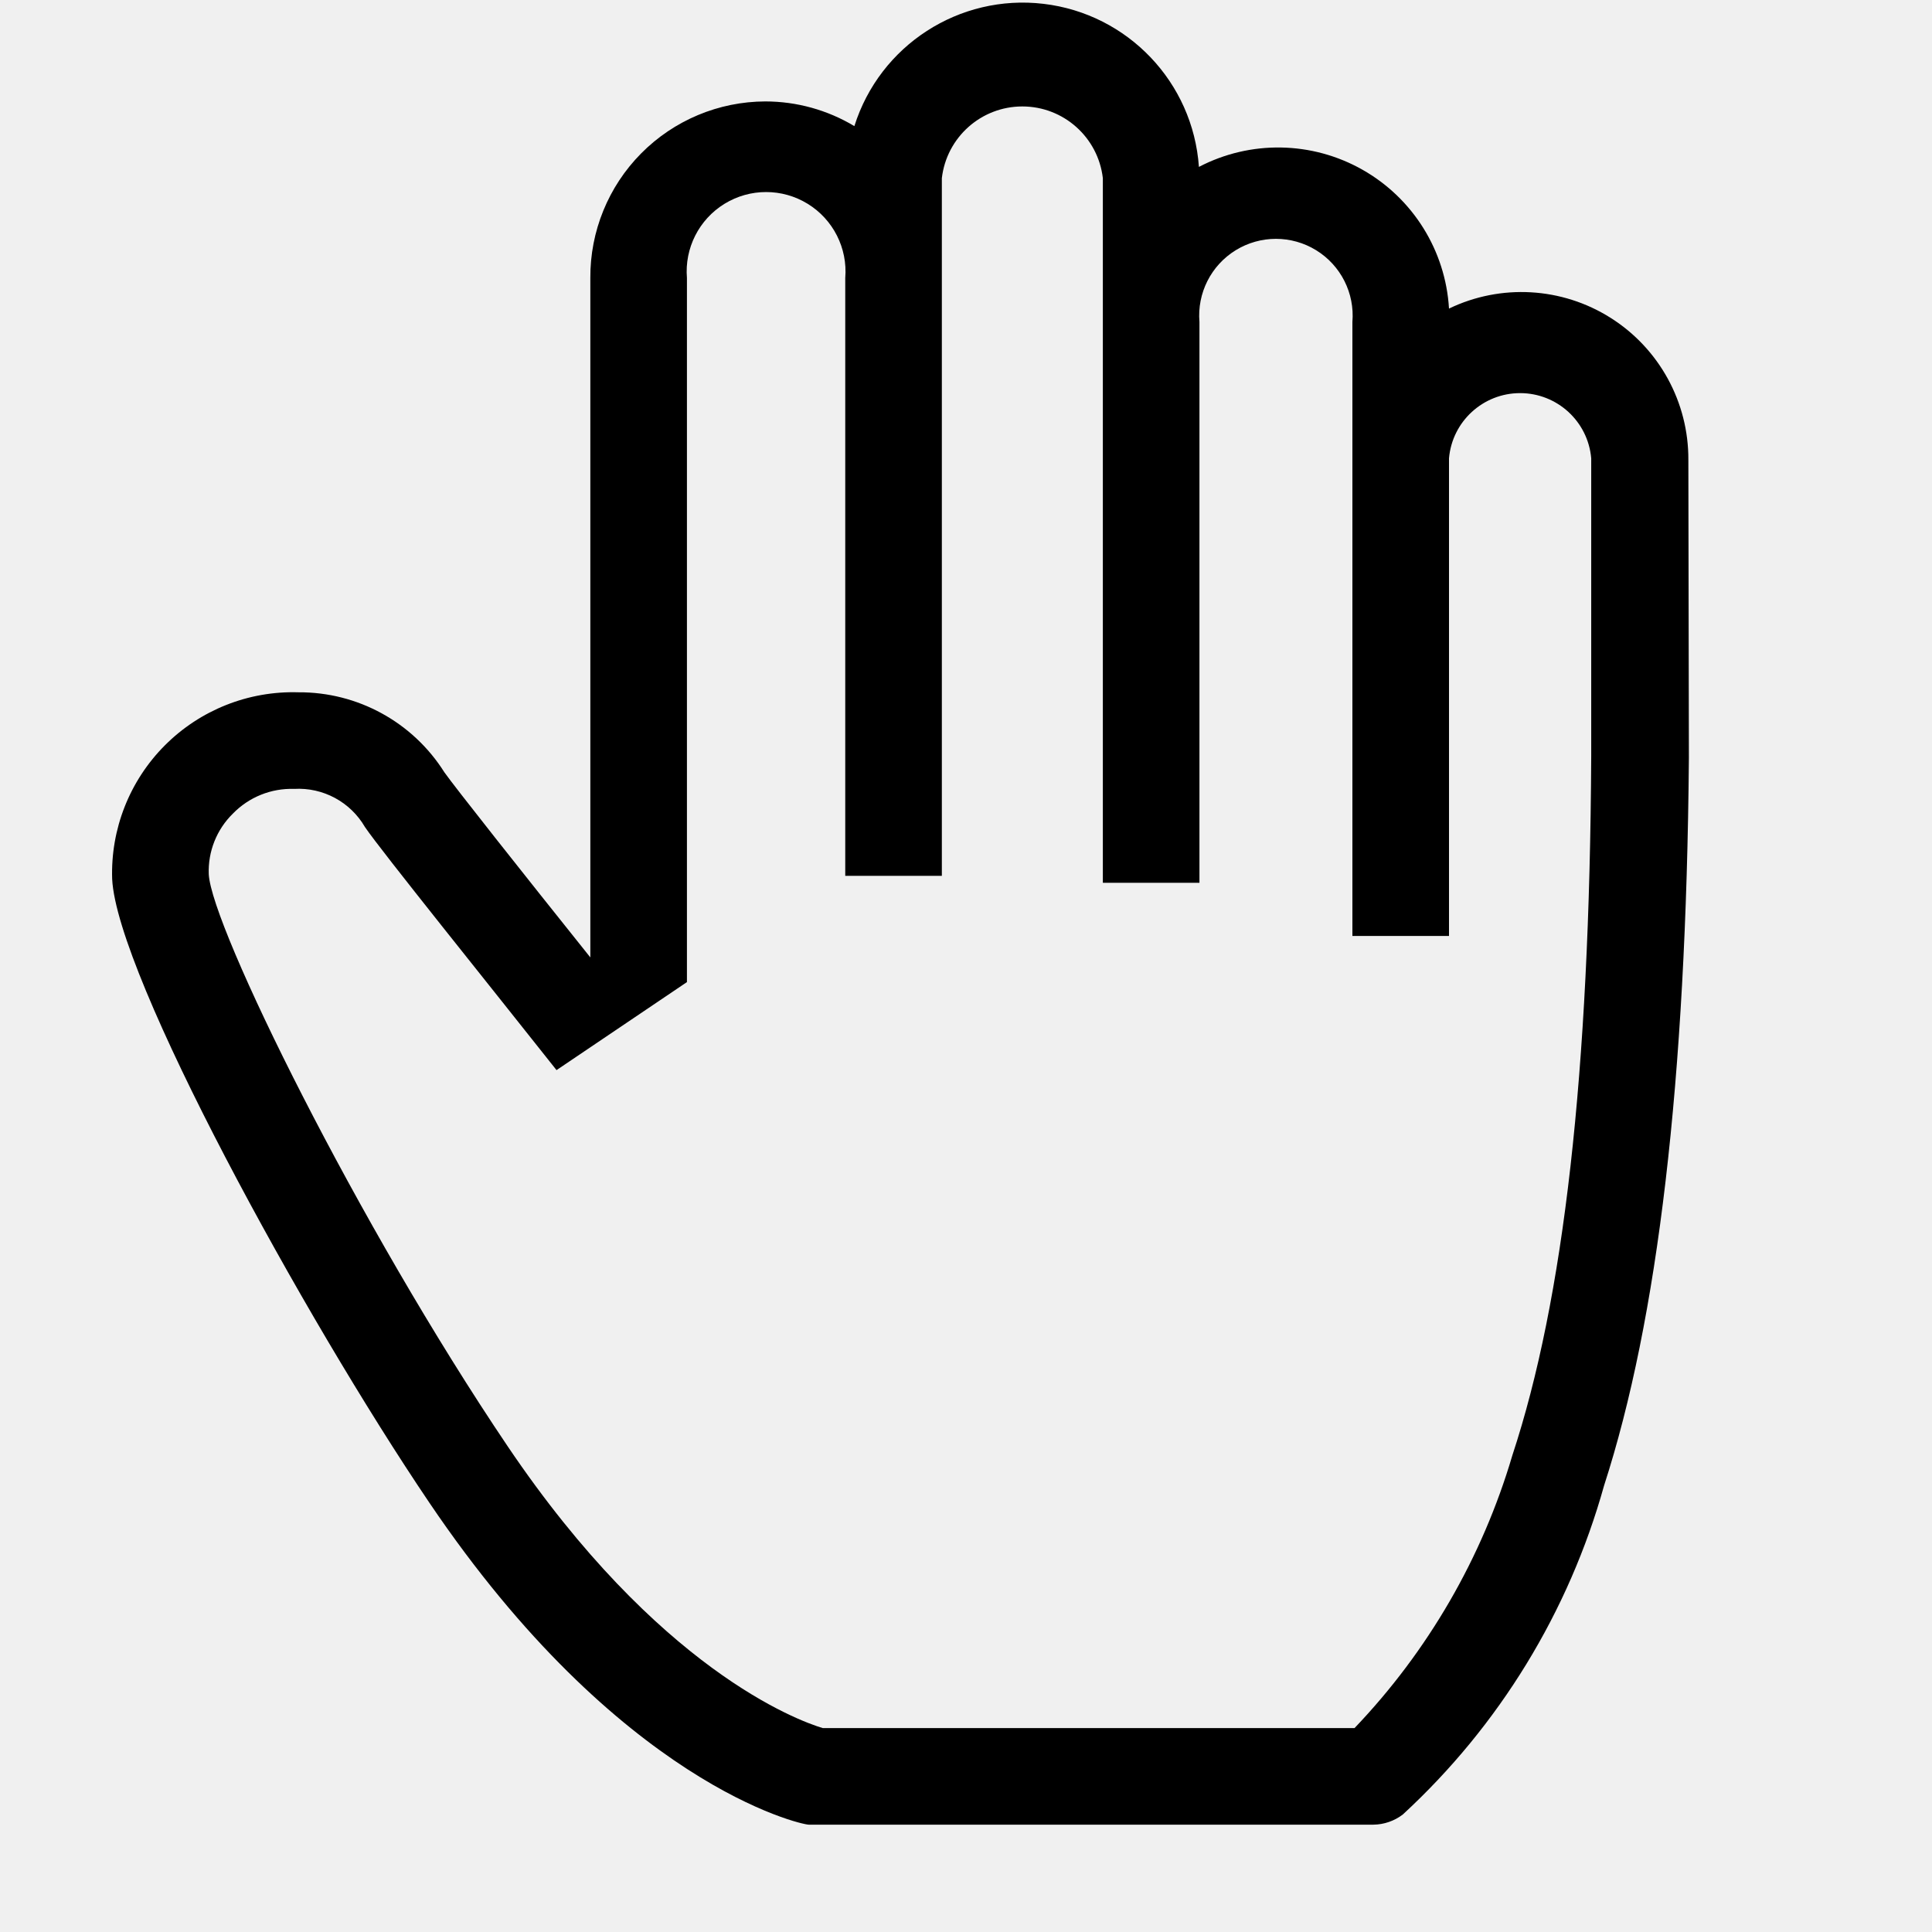
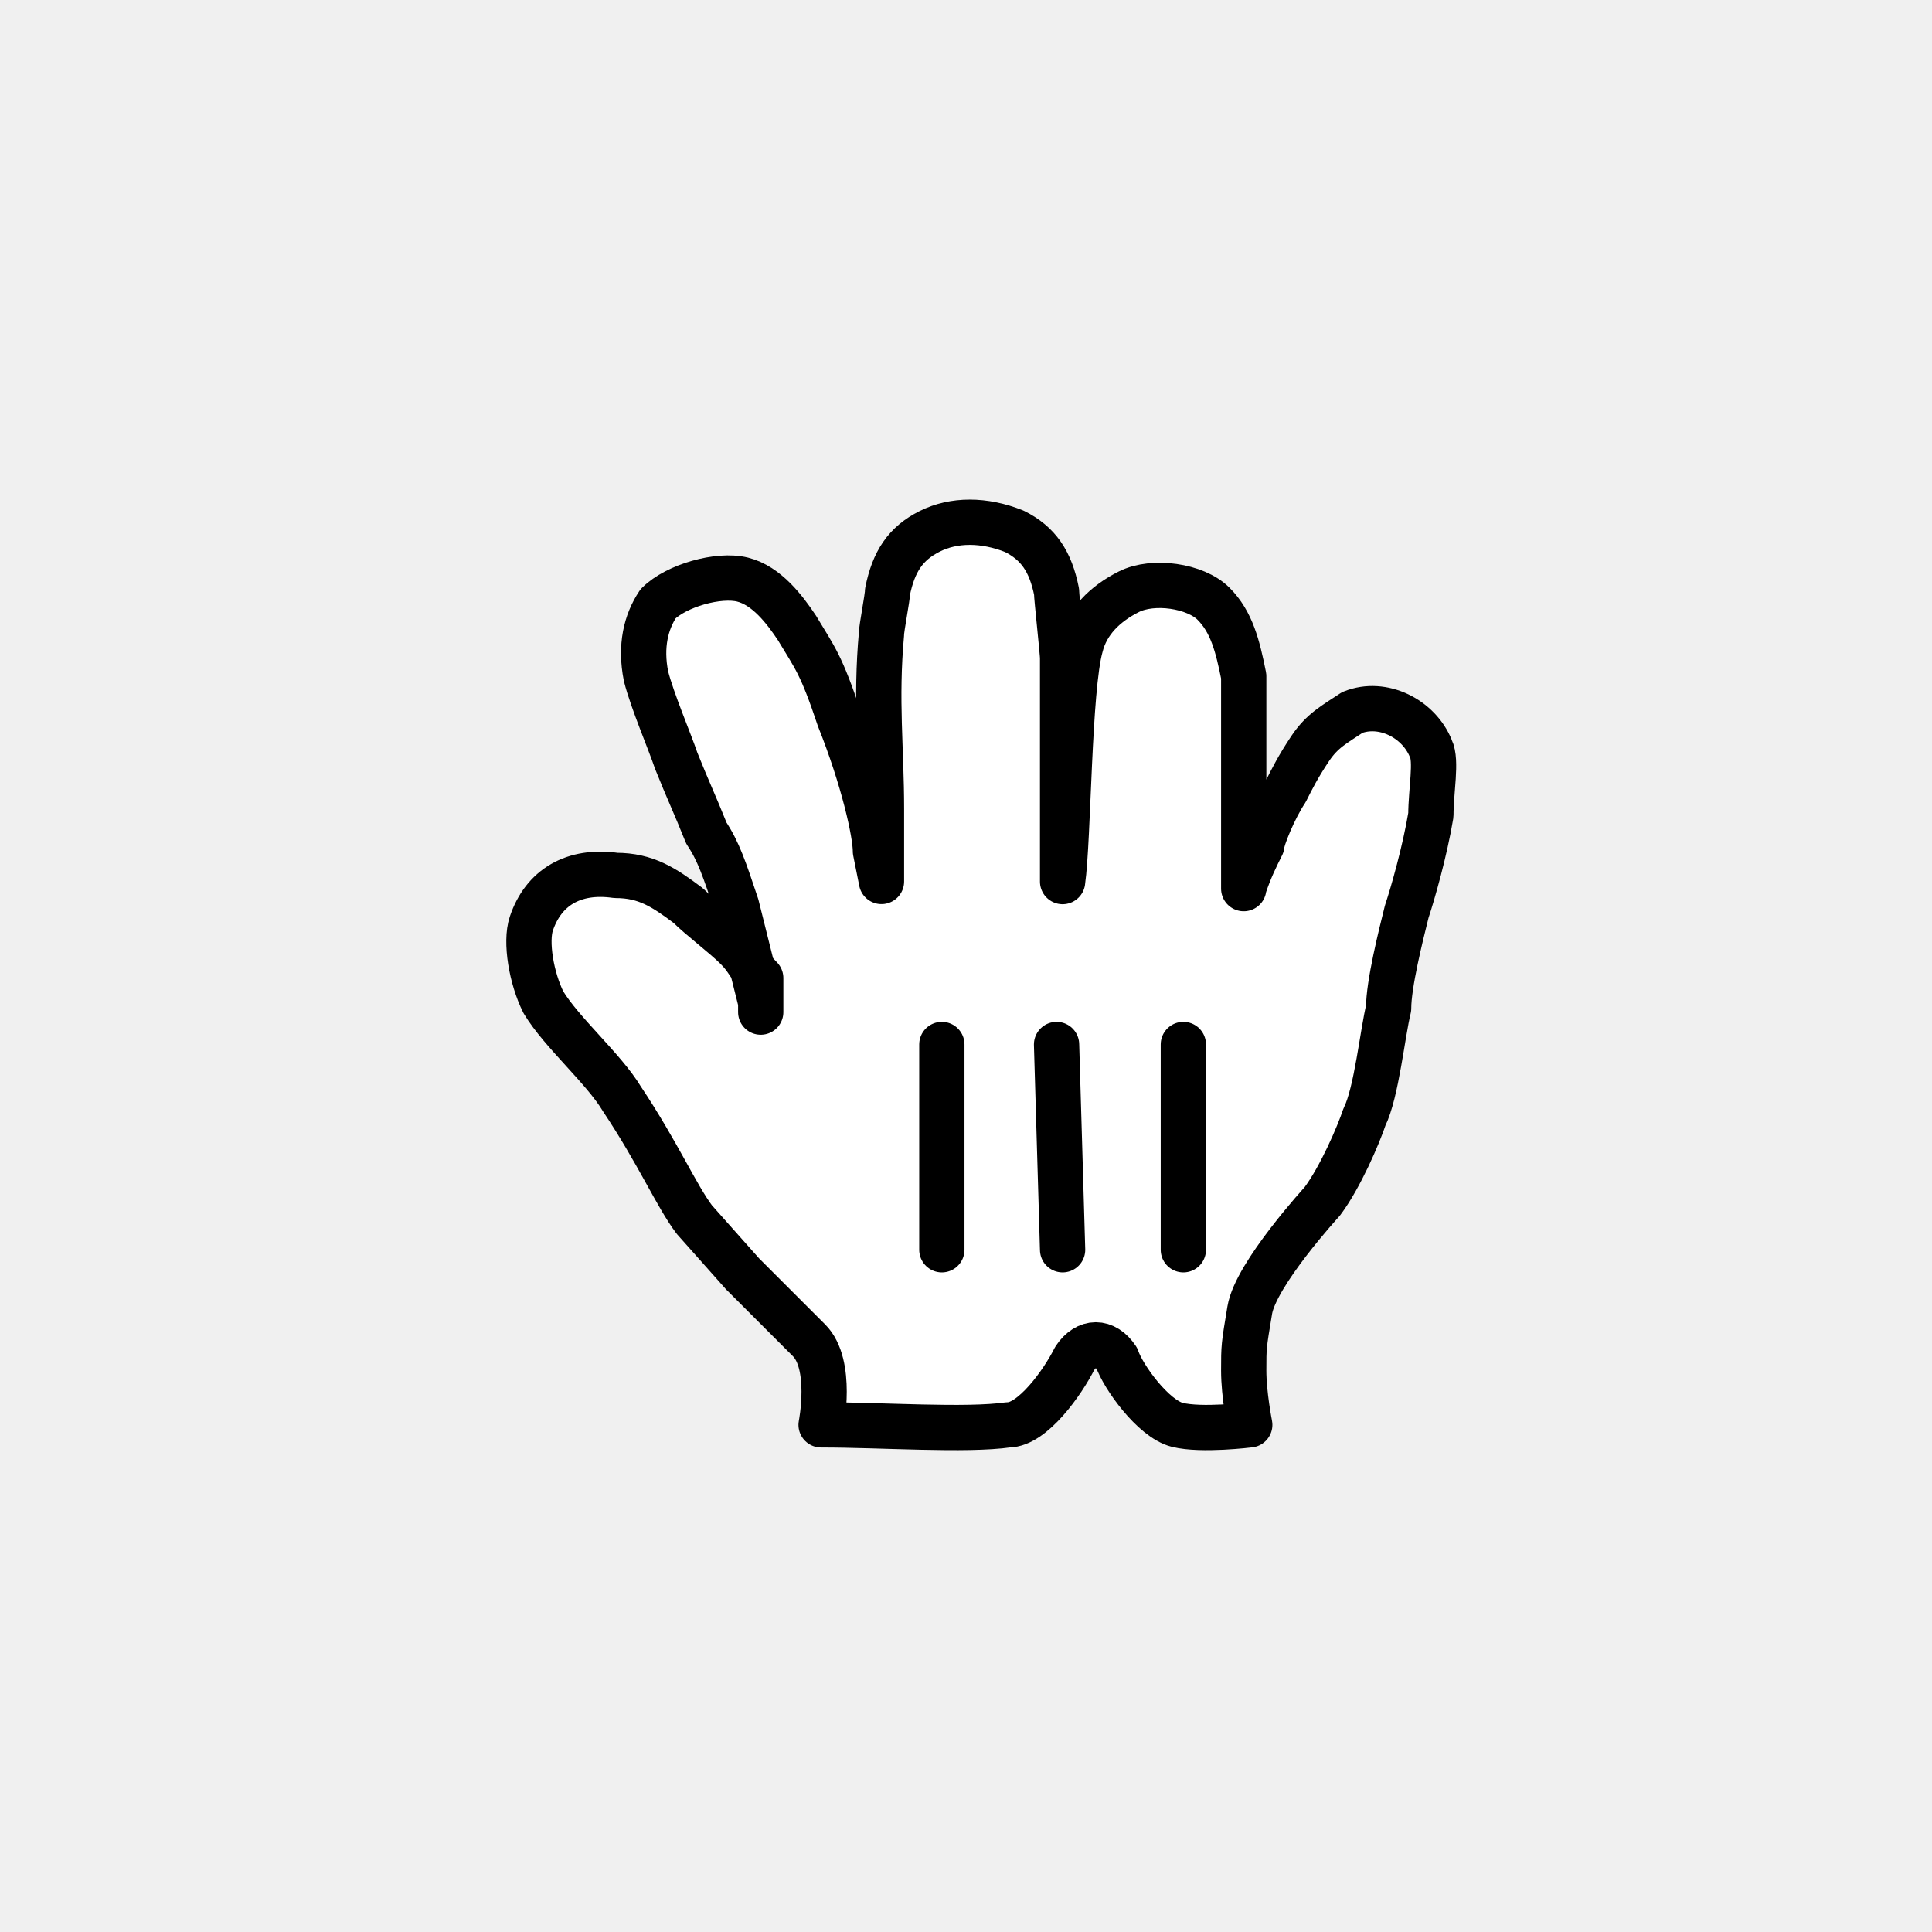
- <svg xmlns="http://www.w3.org/2000/svg" height="36" preserveAspectRatio="xMidYMid meet" viewBox="0 0 36 36" width="36">
-   <path d="m31.46 8.57a3.11 3.11 0 0 0 -4.46-2.82 3.19 3.19 0 0 0 -4.66-2.64 3.29 3.29 0 0 0 -6.42-.76 3.23 3.23 0 0 0 -1.66-.46 3.27 3.27 0 0 0 -3.26 3.29v12.66c-1.28-1.6-2.53-3.18-2.72-3.45a3.19 3.19 0 0 0 -2.72-1.49 3.37 3.37 0 0 0 -3.47 3.48c.09 1.8 3.57 8.16 5.91 11.62 3.54 5.24 6.92 6 7.07 6h.18 10.34a.92.92 0 0 0 .55-.19 13.13 13.13 0 0 0 3.75-6.13c1-3.09 1.53-7.53 1.58-13.56zm-3.28 18.55a12.46 12.46 0 0 1 -2.94 5.08h-9.91c-.47-.14-3.07-1.1-5.87-5.25s-5.52-9.68-5.57-10.66a1.5 1.5 0 0 1 .45-1.13 1.52 1.52 0 0 1 1.14-.46 1.43 1.43 0 0 1 1.32.71c.29.43 2.36 3 3.57 4.53l2.43-1.64v-13.12a1.48 1.48 0 1 1 2.95 0v11.14h1.8v-13a1.51 1.51 0 0 1 3 0v13.13h1.8v-10.45a1.43 1.43 0 1 1 2.85 0v11.44h1.8v-8.9a1.33 1.33 0 0 1 2.65 0v5.55c-.03 5.91-.51 10.12-1.47 13.03z" />
-   <path d="m0 0h36v36h-36z" fill="none" />
+ <svg xmlns="http://www.w3.org/2000/svg" xmlns:xlink="http://www.w3.org/1999/xlink" version="1.1" id="Layer_1" x="0px" y="0px" viewBox="0 0 32 32" enable-background="new 0 0 32 32" xml:space="preserve">
+   <g>
+     <defs>
+       <rect id="SVGID_1_" width="32" height="32" />
+     </defs>
+     <clipPath id="SVGID_2_">
+       <use xlink:href="#SVGID_1_" overflow="visible" />
+     </clipPath>
+     <path clip-path="url(#SVGID_2_)" fill="#FFFFFF" d="M12.6,16.6c-0.1-0.4-0.2-0.8-0.4-1.6c-0.2-0.6-0.3-0.9-0.5-1.2   c-0.2-0.5-0.3-0.7-0.5-1.2c-0.1-0.3-0.4-1-0.5-1.4c-0.1-0.5,0-0.9,0.2-1.2c0.3-0.3,1-0.5,1.4-0.4c0.4,0.1,0.7,0.5,0.9,0.8   c0.3,0.5,0.4,0.6,0.7,1.5c0.4,1,0.6,1.9,0.6,2.2l0.1,0.5c0,0,0-1.1,0-1.2c0-1-0.1-1.8,0-2.9c0-0.1,0.1-0.6,0.1-0.7   c0.1-0.5,0.3-0.8,0.7-1c0.4-0.2,0.9-0.2,1.4,0c0.4,0.2,0.6,0.5,0.7,1c0,0.1,0.1,1,0.1,1.1c0,1,0,1.6,0,2.2c0,0.2,0,1.6,0,1.5   c0.1-0.7,0.1-3.2,0.3-3.9c0.1-0.4,0.4-0.7,0.8-0.9c0.4-0.2,1.1-0.1,1.4,0.2c0.3,0.3,0.4,0.7,0.5,1.2c0,0.4,0,0.9,0,1.2   c0,0.9,0,1.3,0,2.1c0,0,0,0.3,0,0.2c0.1-0.3,0.2-0.5,0.3-0.7c0-0.1,0.2-0.6,0.4-0.9c0.1-0.2,0.2-0.4,0.4-0.7   c0.2-0.3,0.4-0.4,0.7-0.6c0.5-0.2,1.1,0.1,1.3,0.6c0.1,0.2,0,0.7,0,1.1c-0.1,0.6-0.3,1.3-0.4,1.6c-0.1,0.4-0.3,1.2-0.3,1.6   c-0.1,0.4-0.2,1.4-0.4,1.8c-0.1,0.3-0.4,1-0.7,1.4c0,0-1.1,1.2-1.2,1.8c-0.1,0.6-0.1,0.6-0.1,1c0,0.4,0.1,0.9,0.1,0.9   s-0.8,0.1-1.2,0c-0.4-0.1-0.9-0.8-1-1.1c-0.2-0.3-0.5-0.3-0.7,0c-0.2,0.4-0.7,1.1-1.1,1.1c-0.7,0.1-2.1,0-3.1,0c0,0,0.2-1-0.2-1.4   c-0.3-0.3-0.8-0.8-1.1-1.1l-0.8-0.9c-0.3-0.4-0.6-1.1-1.2-2c-0.3-0.5-1-1.1-1.3-1.6c-0.2-0.4-0.3-1-0.2-1.3   c0.2-0.6,0.7-0.9,1.4-0.8c0.5,0,0.8,0.2,1.2,0.5c0.2,0.2,0.6,0.5,0.8,0.7c0.2,0.2,0.2,0.3,0.4,0.5C12.6,16.8,12.6,16.9,12.6,16.6" />
+     <path clip-path="url(#SVGID_2_)" fill="none" stroke="#000000" stroke-width="0.75" stroke-linecap="round" stroke-linejoin="round" d="   M12.6,16.6c-0.1-0.4-0.2-0.8-0.4-1.6c-0.2-0.6-0.3-0.9-0.5-1.2c-0.2-0.5-0.3-0.7-0.5-1.2c-0.1-0.3-0.4-1-0.5-1.4   c-0.1-0.5,0-0.9,0.2-1.2c0.3-0.3,1-0.5,1.4-0.4c0.4,0.1,0.7,0.5,0.9,0.8c0.3,0.5,0.4,0.6,0.7,1.5c0.4,1,0.6,1.9,0.6,2.2l0.1,0.5   c0,0,0-1.1,0-1.2c0-1-0.1-1.8,0-2.9c0-0.1,0.1-0.6,0.1-0.7c0.1-0.5,0.3-0.8,0.7-1c0.4-0.2,0.9-0.2,1.4,0c0.4,0.2,0.6,0.5,0.7,1   c0,0.1,0.1,1,0.1,1.1c0,1,0,1.6,0,2.2c0,0.2,0,1.6,0,1.5c0.1-0.7,0.1-3.2,0.3-3.9c0.1-0.4,0.4-0.7,0.8-0.9c0.4-0.2,1.1-0.1,1.4,0.2   c0.3,0.3,0.4,0.7,0.5,1.2c0,0.4,0,0.9,0,1.2c0,0.9,0,1.3,0,2.1c0,0,0,0.3,0,0.2c0.1-0.3,0.2-0.5,0.3-0.7c0-0.1,0.2-0.6,0.4-0.9   c0.1-0.2,0.2-0.4,0.4-0.7c0.2-0.3,0.4-0.4,0.7-0.6c0.5-0.2,1.1,0.1,1.3,0.6c0.1,0.2,0,0.7,0,1.1c-0.1,0.6-0.3,1.3-0.4,1.6   c-0.1,0.4-0.3,1.2-0.3,1.6c-0.1,0.4-0.2,1.4-0.4,1.8c-0.1,0.3-0.4,1-0.7,1.4c0,0-1.1,1.2-1.2,1.8c-0.1,0.6-0.1,0.6-0.1,1   c0,0.4,0.1,0.9,0.1,0.9s-0.8,0.1-1.2,0c-0.4-0.1-0.9-0.8-1-1.1c-0.2-0.3-0.5-0.3-0.7,0c-0.2,0.4-0.7,1.1-1.1,1.1   c-0.7,0.1-2.1,0-3.1,0c0,0,0.2-1-0.2-1.4c-0.3-0.3-0.8-0.8-1.1-1.1l-0.8-0.9c-0.3-0.4-0.6-1.1-1.2-2c-0.3-0.5-1-1.1-1.3-1.6   c-0.2-0.4-0.3-1-0.2-1.3c0.2-0.6,0.7-0.9,1.4-0.8c0.5,0,0.8,0.2,1.2,0.5c0.2,0.2,0.6,0.5,0.8,0.7c0.2,0.2,0.2,0.3,0.4,0.5   C12.6,16.8,12.6,16.9,12.6,16.6" />
+     <line clip-path="url(#SVGID_2_)" fill="none" stroke="#000000" stroke-width="0.75" stroke-linecap="round" x1="19.6" y1="20.7" x2="19.6" y2="17.3" />
+     <line clip-path="url(#SVGID_2_)" fill="none" stroke="#000000" stroke-width="0.75" stroke-linecap="round" x1="17.6" y1="20.7" x2="17.5" y2="17.3" />
+     <line clip-path="url(#SVGID_2_)" fill="none" stroke="#000000" stroke-width="0.75" stroke-linecap="round" x1="15.6" y1="17.3" x2="15.6" y2="20.7" />
+   </g>
</svg>
